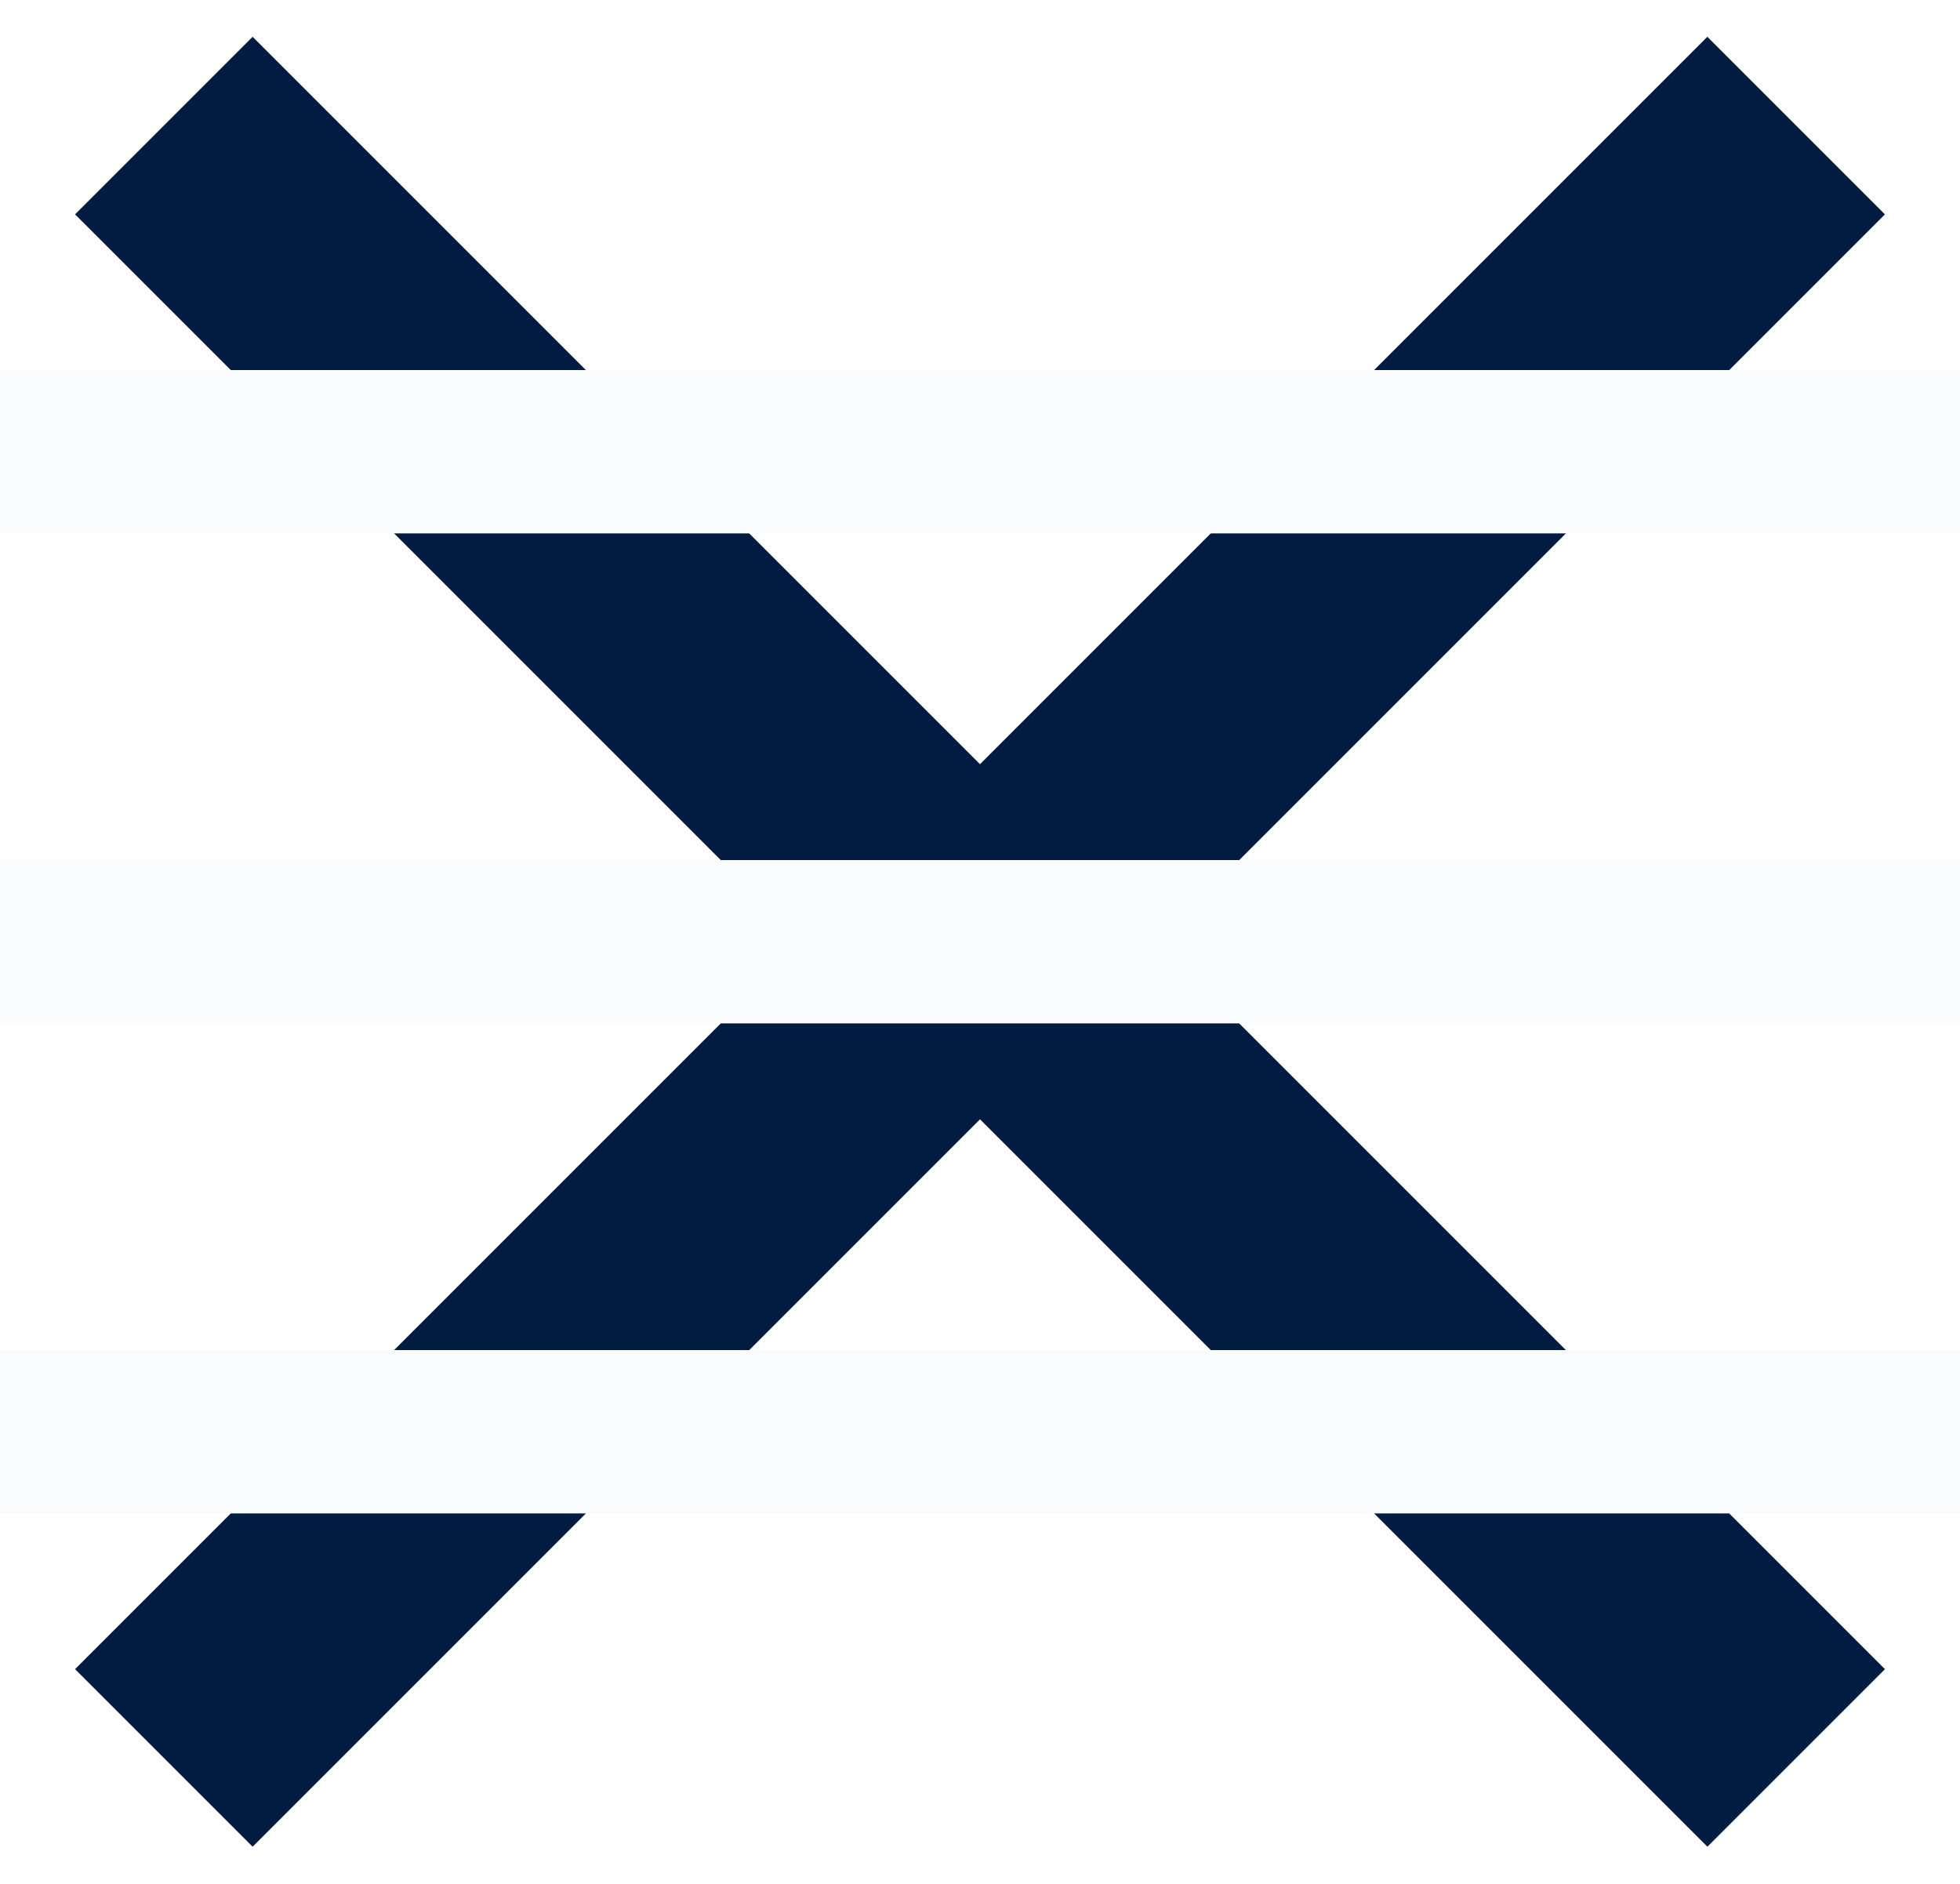
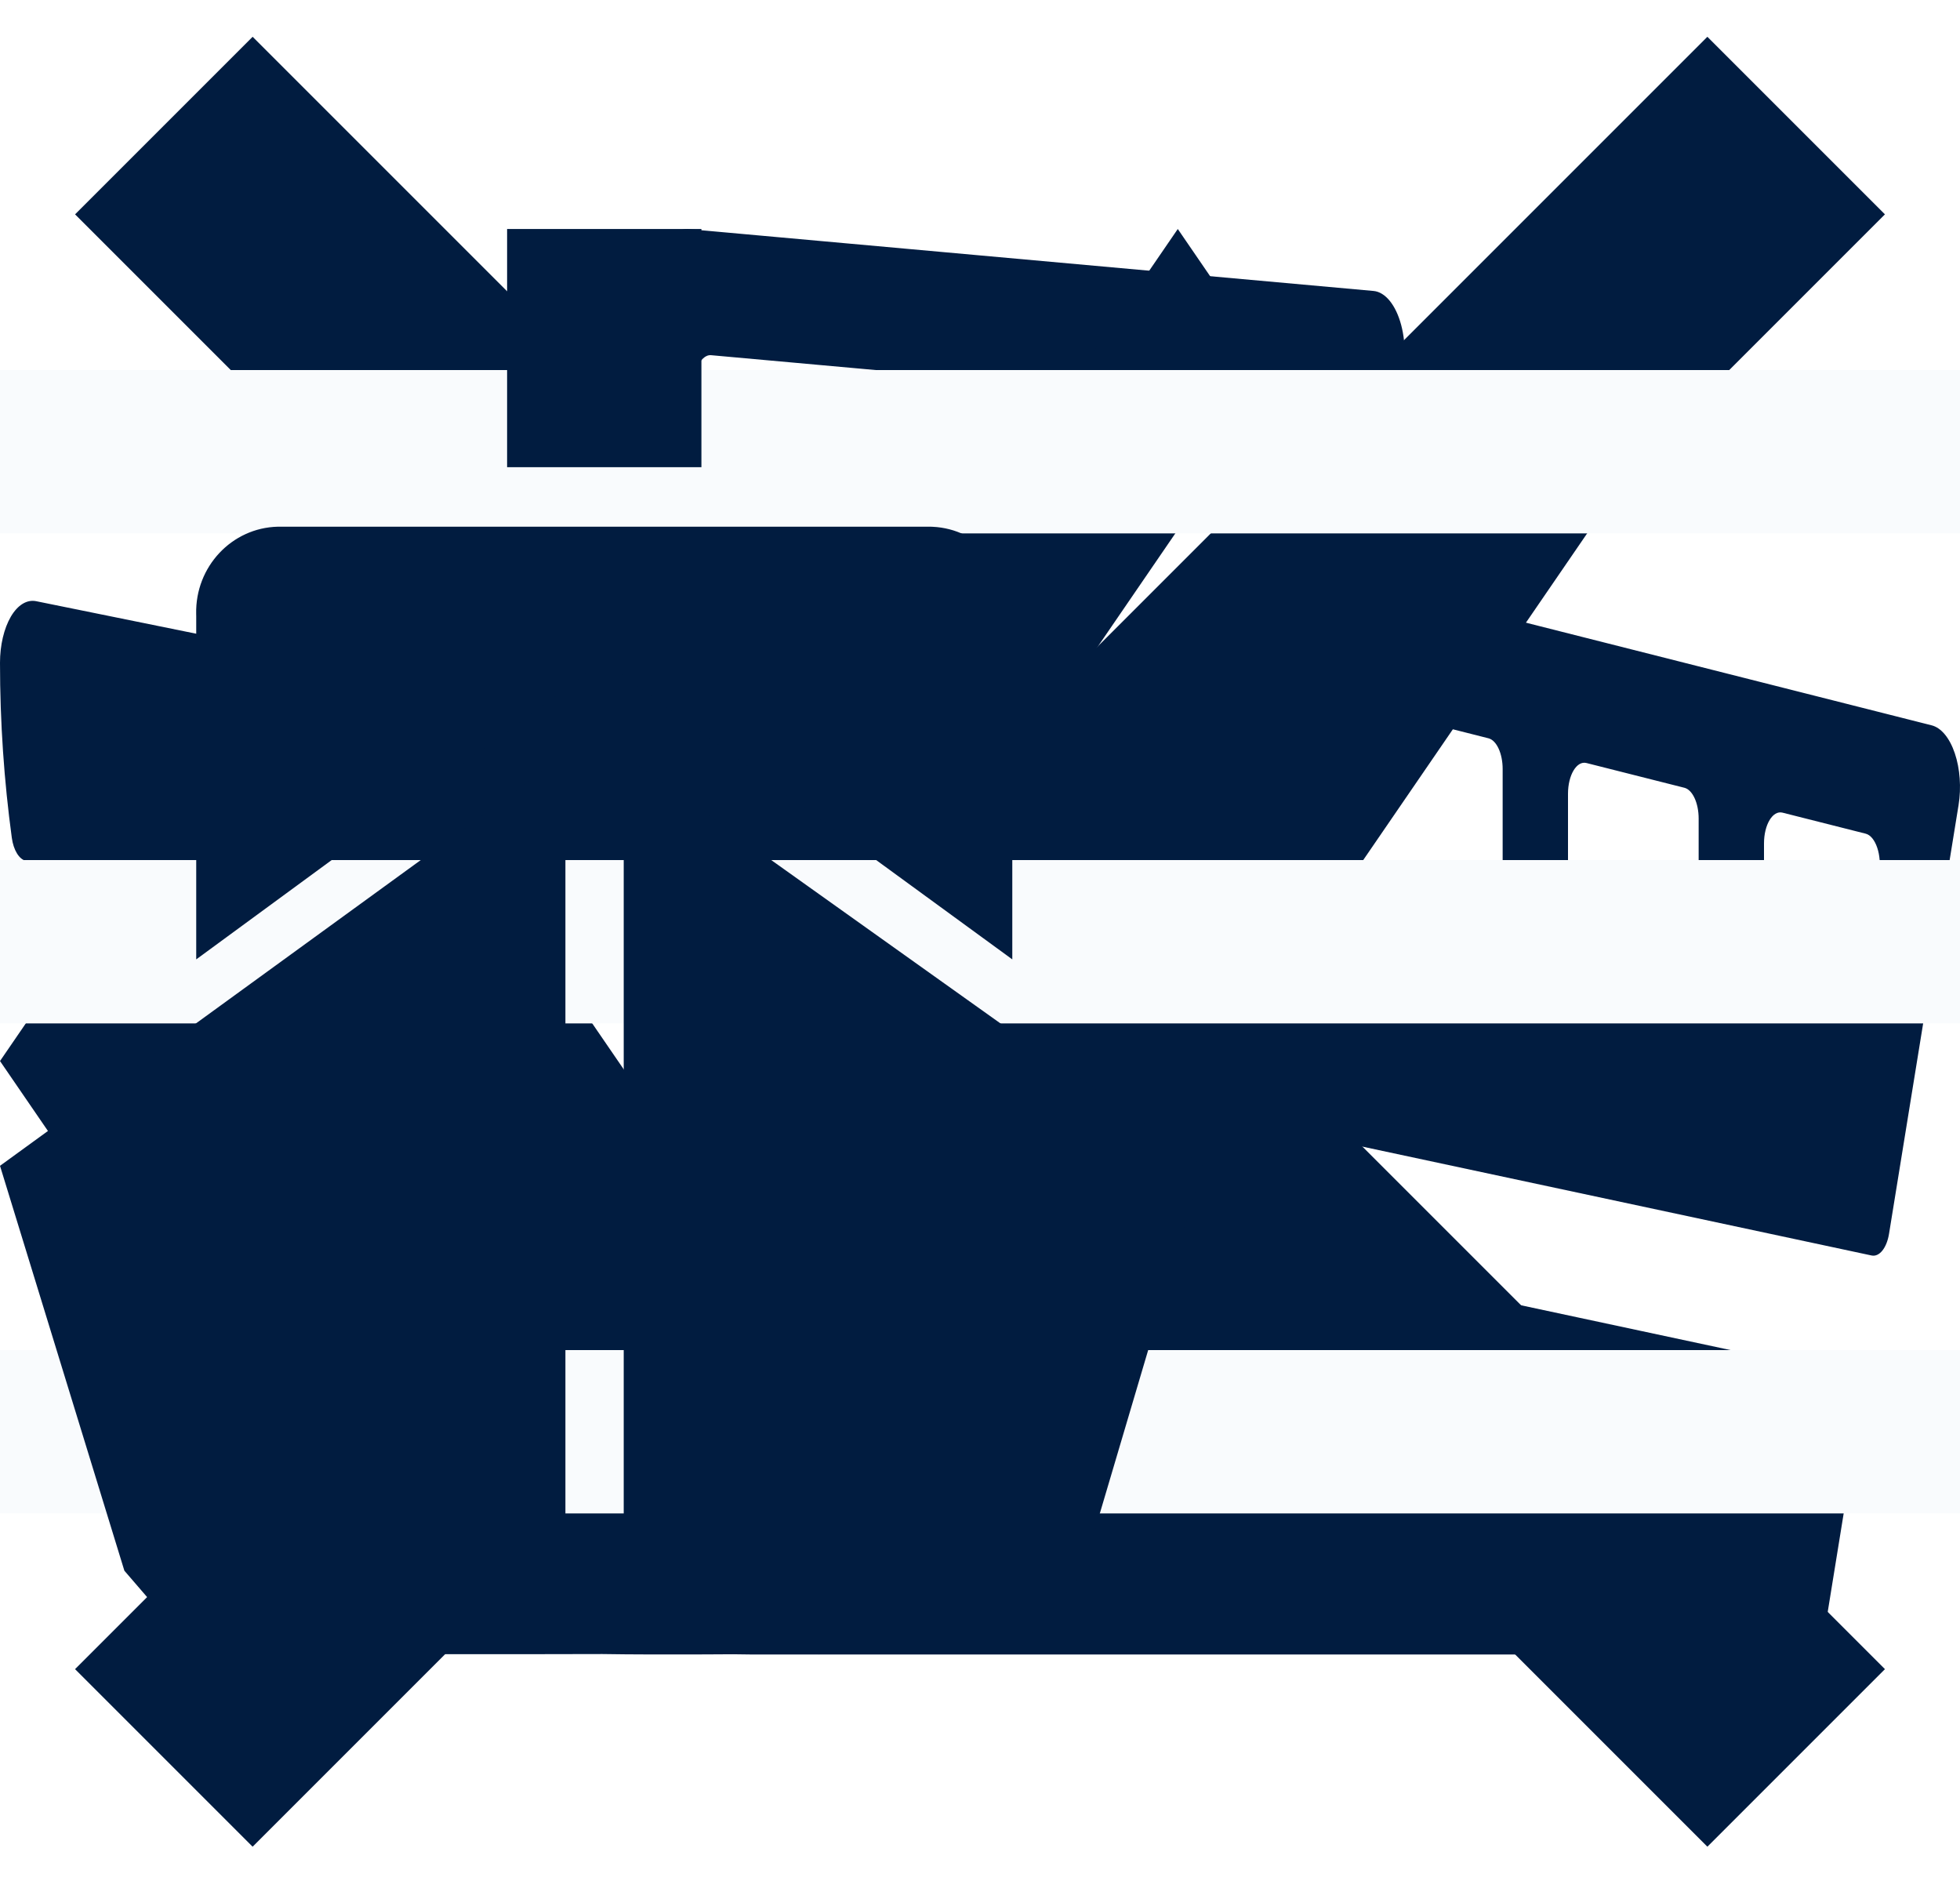
<svg xmlns="http://www.w3.org/2000/svg">
  <style>:root svg:not(:target){display:none}</style>
+   <svg viewBox="0 0 44 32" fill="none" id="icon-boat">
+     <path d="M41.439 25.72L1.648 17.213C1.342 17.147 1.136 17.776 1.294 18.277C3.838 26.326 9.858 32 16.867 32H40.604C40.765 32 40.907 31.801 40.955 31.509L41.748 26.615C41.816 26.2 41.667 25.768 41.439 25.72Z" fill="#011C40" />
+     <path d="M43.884 11.771C43.768 11.426 43.578 11.196 43.364 11.142L32.364 8.359C31.968 8.261 31.594 8.793 31.54 9.555C31.486 10.316 31.769 11.017 32.17 11.118L33.415 11.433C33.597 11.479 33.733 11.774 33.733 12.122V14.273C33.733 14.686 33.544 15.009 33.328 14.964L30.395 14.367C30.208 14.331 30.067 14.032 30.067 13.677V7.587C30.067 7.449 30.088 7.316 30.128 7.202L31.41 3.554C31.557 3.136 31.574 2.602 31.455 2.155C31.336 1.707 31.099 1.415 30.835 1.391L15.435 6.54269e-05C15.188 -0.004 14.948 0.198 14.803 0.582C14.803 0.582 11.873 8.396 11.23 10.115C11.153 10.321 11.024 10.431 10.892 10.403L0.811 8.355C0.603 8.314 0.397 8.44 0.243 8.703C0.089 8.968 0 9.343 0 9.738C0 11.078 0.092 12.392 0.265 13.666C0.303 13.947 0.432 14.152 0.584 14.185L42.015 23.043C42.19 23.08 42.355 22.876 42.407 22.555L43.968 12.93C44.031 12.539 44 12.115 43.884 11.771ZM21.163 4.064L20.591 11.664C20.563 12.033 20.39 12.296 20.195 12.258C18.764 11.984 13.389 10.911 13.389 10.911C13.11 10.854 12.966 10.249 13.129 9.815L15.648 3.124C15.72 2.932 15.839 2.822 15.964 2.833L20.817 3.271C21.033 3.291 21.193 3.658 21.163 4.064ZM29.113 5.079L28.662 6.359C28.621 6.473 28.6 6.608 28.6 6.745V13.231C28.6 13.644 28.411 13.967 28.195 13.922L22.375 12.739C22.169 12.698 22.021 12.339 22.051 11.949L22.644 4.07C22.67 3.715 22.835 3.456 23.024 3.473L28.825 3.998C29.11 4.023 29.271 4.628 29.113 5.079ZM38.133 15.167C38.133 15.581 37.944 15.903 37.728 15.859C37.728 15.859 36.206 15.533 35.523 15.38C35.339 15.34 35.2 15.042 35.2 14.69V12.678C35.2 12.258 35.395 11.932 35.615 11.988L37.815 12.544C37.997 12.592 38.133 12.887 38.133 13.235V15.167ZM42.184 14.469L41.912 16.144C41.86 16.461 41.697 16.666 41.522 16.631L39.927 16.307C39.742 16.269 39.6 15.97 39.6 15.615V13.793C39.6 13.373 39.795 13.047 40.015 13.102L41.882 13.574C42.106 13.631 42.25 14.057 42.184 14.469Z" fill="#011C40" />
+   </svg>
+   <svg viewBox="0 0 44 32" fill="none" id="icon-checks">
+     <path d="M28.753 3.375L26.44 0L16.073 15.135L18.387 18.511L28.753 3.375ZM35.694 0L18.379 25.249L11.56 15.302L9.247 18.678L18.379 32L38 3.375L35.694 0ZM0 18.678L9.132 32L11.446 28.625L2.314 15.302L0 18.678Z" fill="#011C40" />
+   </svg>
  <svg viewBox="0 0 15 15" fill="none" id="icon-close">
    <path d="M1 1L7.5 7.5M14 14L7.5 7.5M7.5 7.5L14 1L1 14" stroke="#011C40" stroke-width="2" />
  </svg>
  <svg viewBox="0 0 24 14" fill="none" id="icon-hamburger">
    <path d="M0 1H24M0 7H24M0 13H24" stroke="#F9FBFD" stroke-width="2" />
  </svg>
+   <svg viewBox="0 0 44 32" fill="none" id="icon-liner">
+     <path d="M4.405 16.396L13.216 9.936C13.416 9.806 13.671 9.806 13.871 9.936L22.725 16.396V8.688C22.774 7.631 21.974 6.734 20.94 6.685C20.924 6.684 20.909 6.684 20.893 6.683H6.237C5.202 6.707 4.381 7.583 4.404 8.641C4.404 8.657 4.405 8.672 4.405 8.688V16.396Z" fill="#011C40" />
+     <path d="M15.746 0H11.384V5.347H15.746V0Z" fill="#011C40" />
+     <path d="M24.296 30.164L27 21.03L23.205 18.312L22.943 18.178L14.002 11.807V30.609H13.522L12.693 30.565V11.807L0 21.03L2.792 30.119L4.404 31.99C4.404 31.99 5.762 31.99 7.158 31.99C7.158 31.99 12.247 31.997 13.522 31.99C14.82 32.012 17.125 31.99 17.125 31.99H22.813L24.296 30.164Z" fill="#011C40" />
+   </svg>
</svg>
